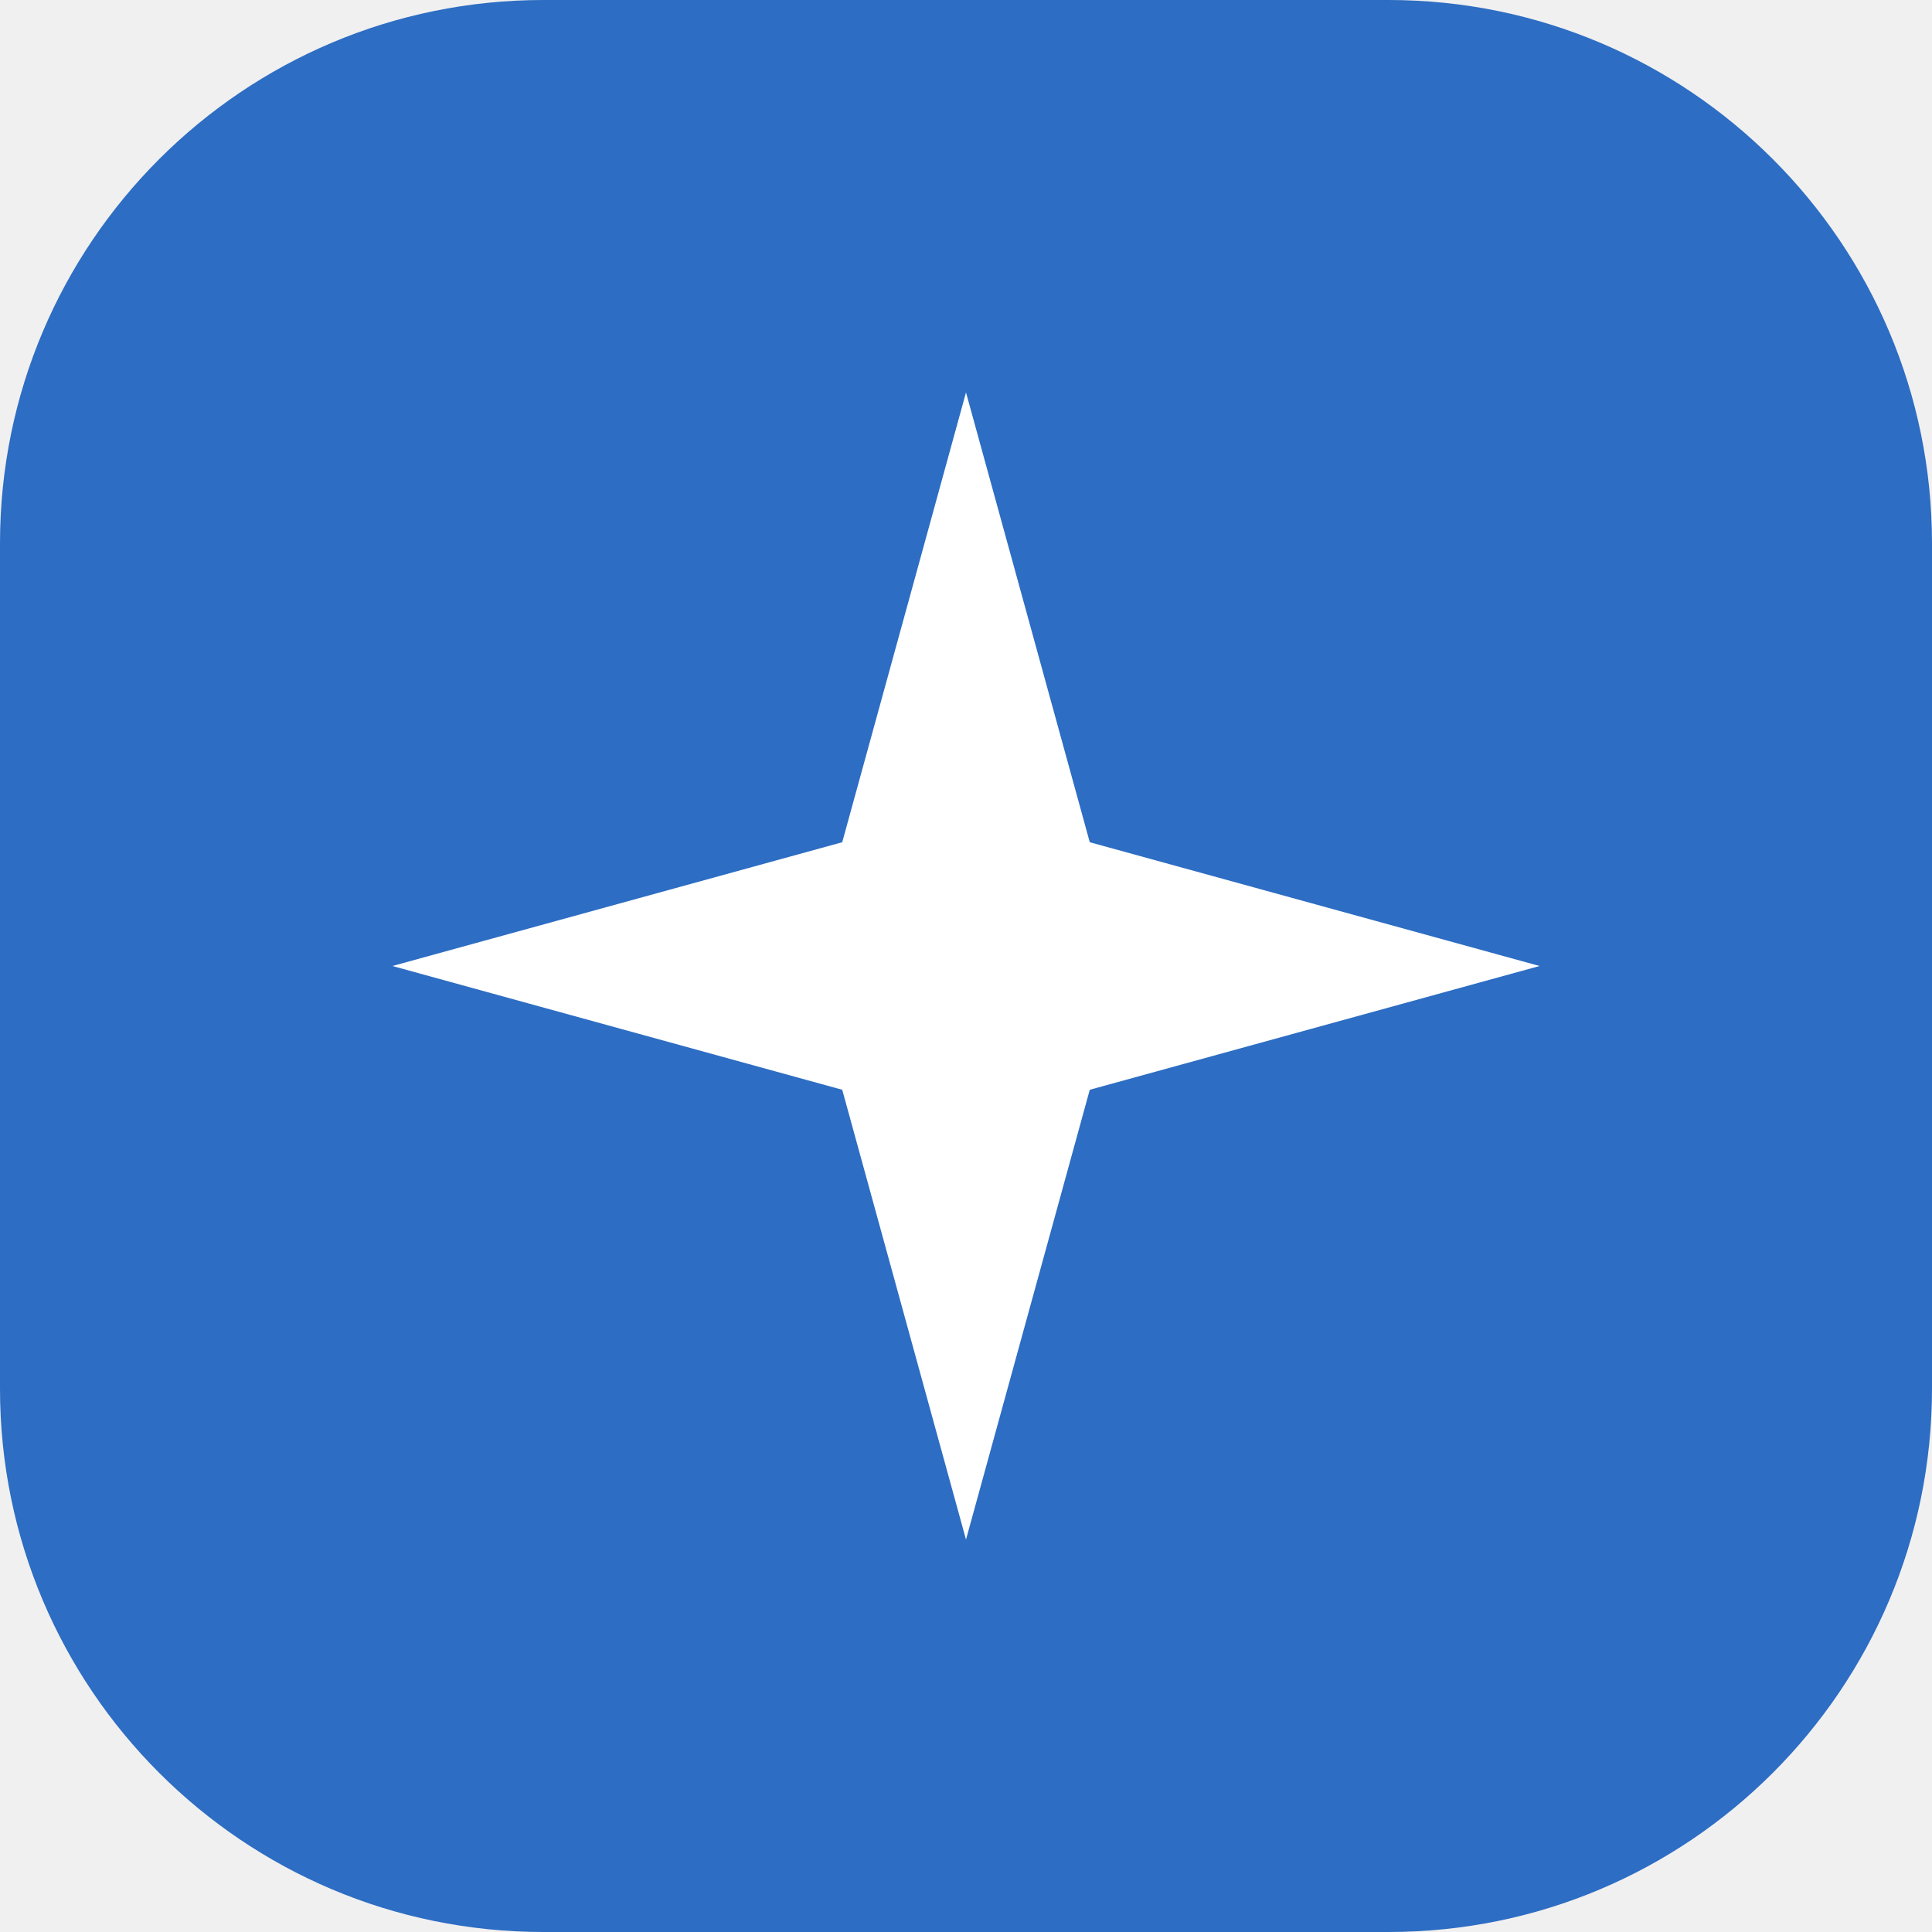
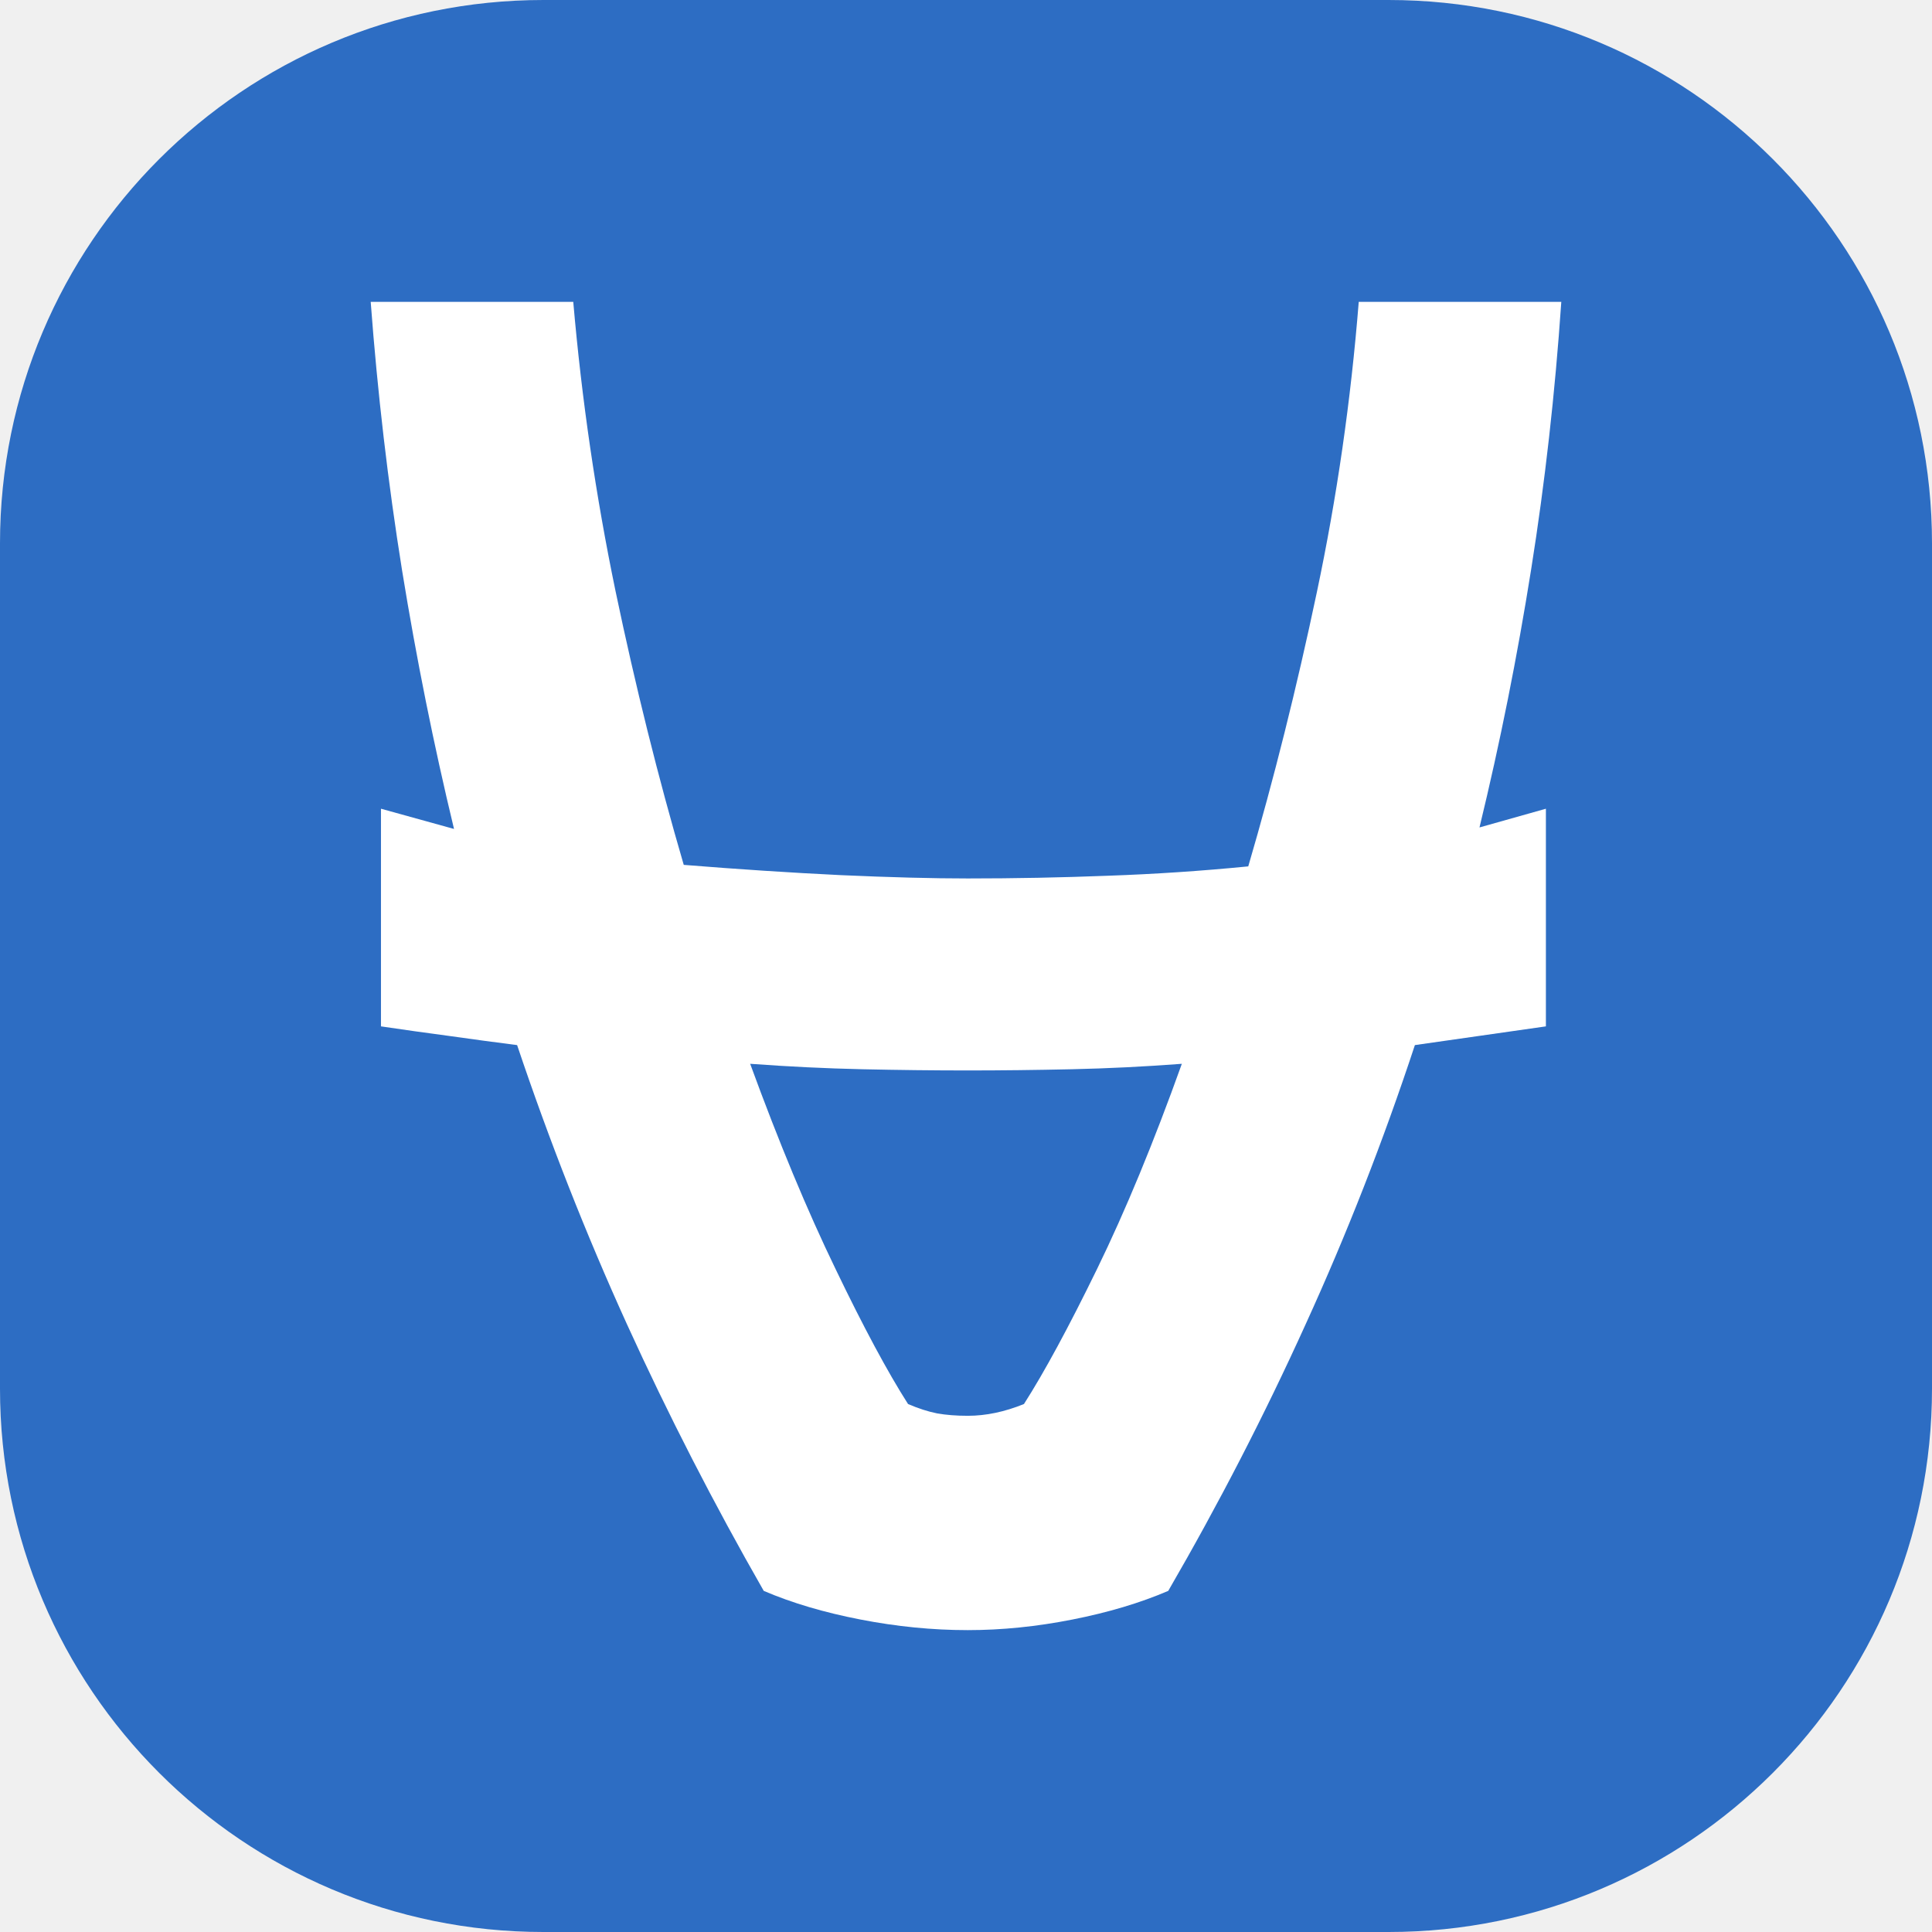
<svg xmlns="http://www.w3.org/2000/svg" viewBox="0 0 64 64" fill="none">
  <rect width="64" height="64" rx="18" fill="#2d6dc3" />
-   <path d="M32 13 36.1 27.9 51 32l-14.9 4.1L32 51l-4.1-14.9L13 32l14.9-4.1L32 13Z" fill="#fff" />
+   <path fill="#fff" d="M32.06 54.00Q30.31 54.00 28.51 53.65Q26.70 53.30 25.30 52.70Q22.82 48.37 20.77 43.87Q18.73 39.38 17.13 34.62Q16.03 34.48 14.90 34.32Q13.77 34.17 12.62 34.00V26.79L15.04 27.46Q14.03 23.27 13.32 18.90Q12.62 14.54 12.28 10.00H18.99Q19.41 14.85 20.39 19.58Q21.38 24.31 22.65 28.65Q25.38 28.87 27.85 28.99Q30.31 29.10 32.06 29.10Q34.39 29.10 36.70 29.01Q39.01 28.93 41.35 28.70Q42.62 24.37 43.62 19.63Q44.62 14.90 45.01 10.00H51.72Q51.41 14.54 50.72 18.87Q50.03 23.21 49.01 27.41L51.21 26.79V34.00L46.87 34.62Q45.30 39.38 43.25 43.87Q41.21 48.37 38.70 52.70Q37.30 53.30 35.52 53.65Q33.75 54.00 32.06 54.00ZM32.06 35.46Q30.37 35.46 28.56 35.42Q26.76 35.38 24.85 35.24Q26.28 39.15 27.68 42.04Q29.07 44.93 30.08 46.51Q30.59 46.73 31.04 46.82Q31.49 46.90 32.06 46.90Q32.96 46.90 33.92 46.51Q34.93 44.93 36.34 42.04Q37.75 39.15 39.15 35.24Q37.30 35.38 35.51 35.42Q33.72 35.46 32.06 35.46Z" />
</svg>
